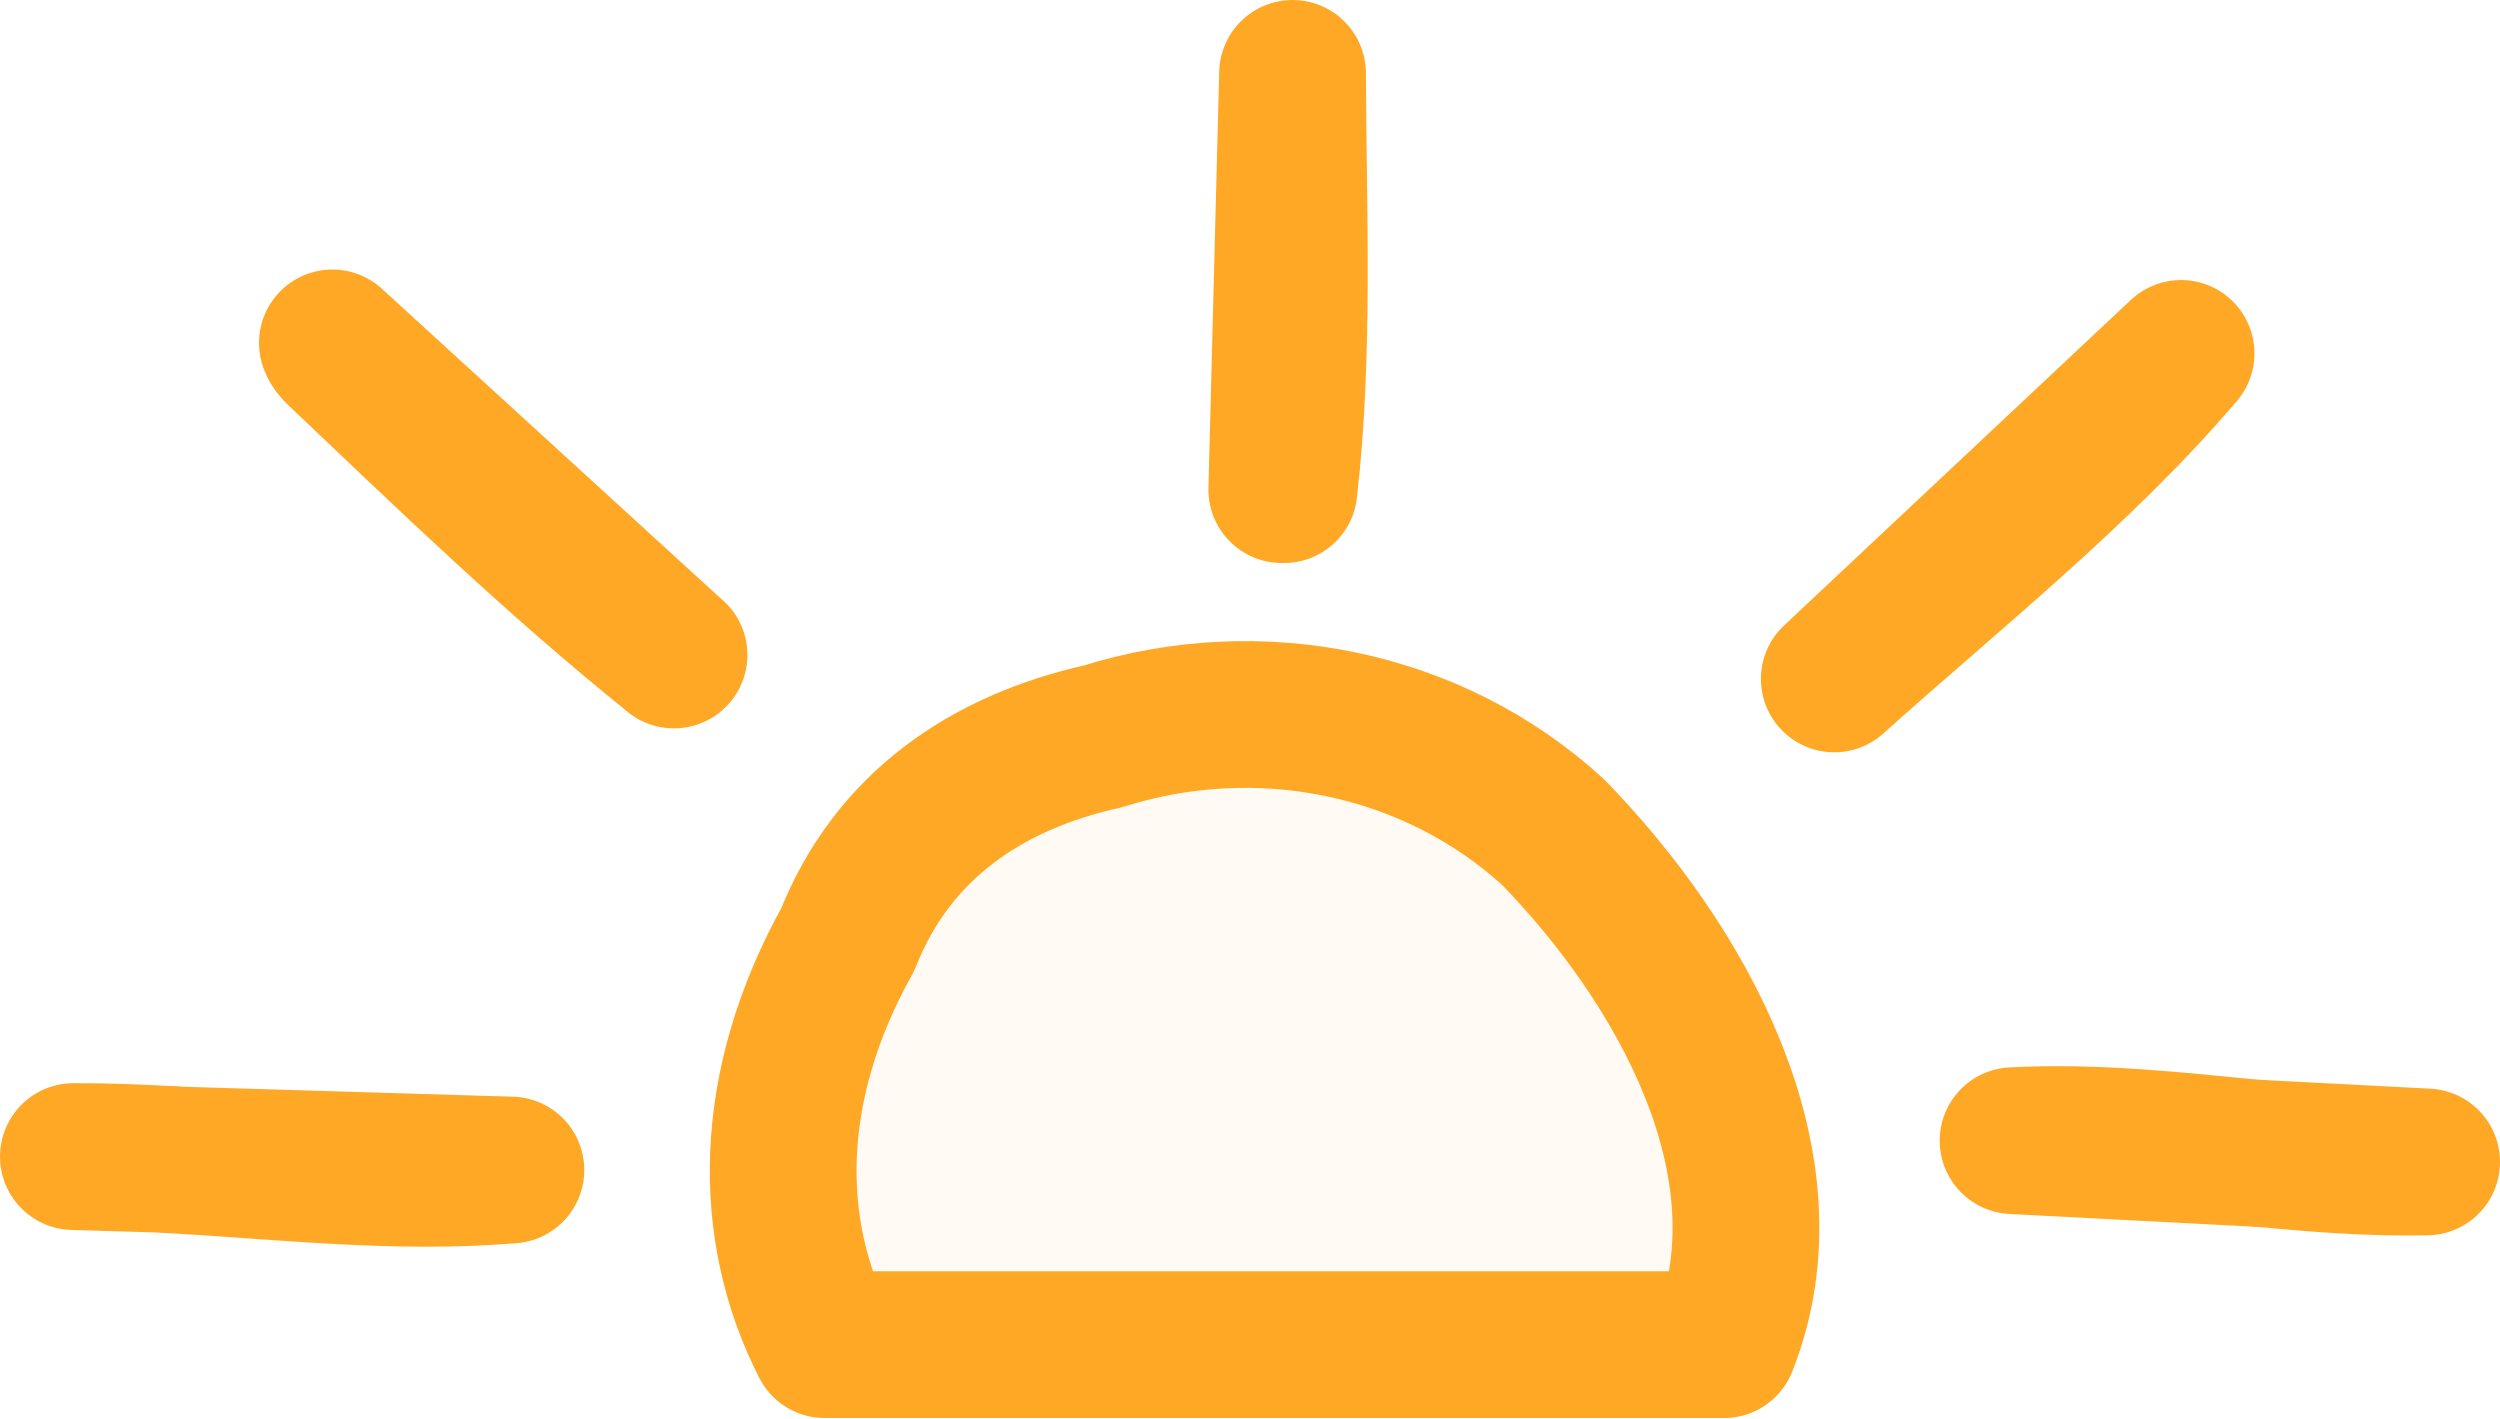
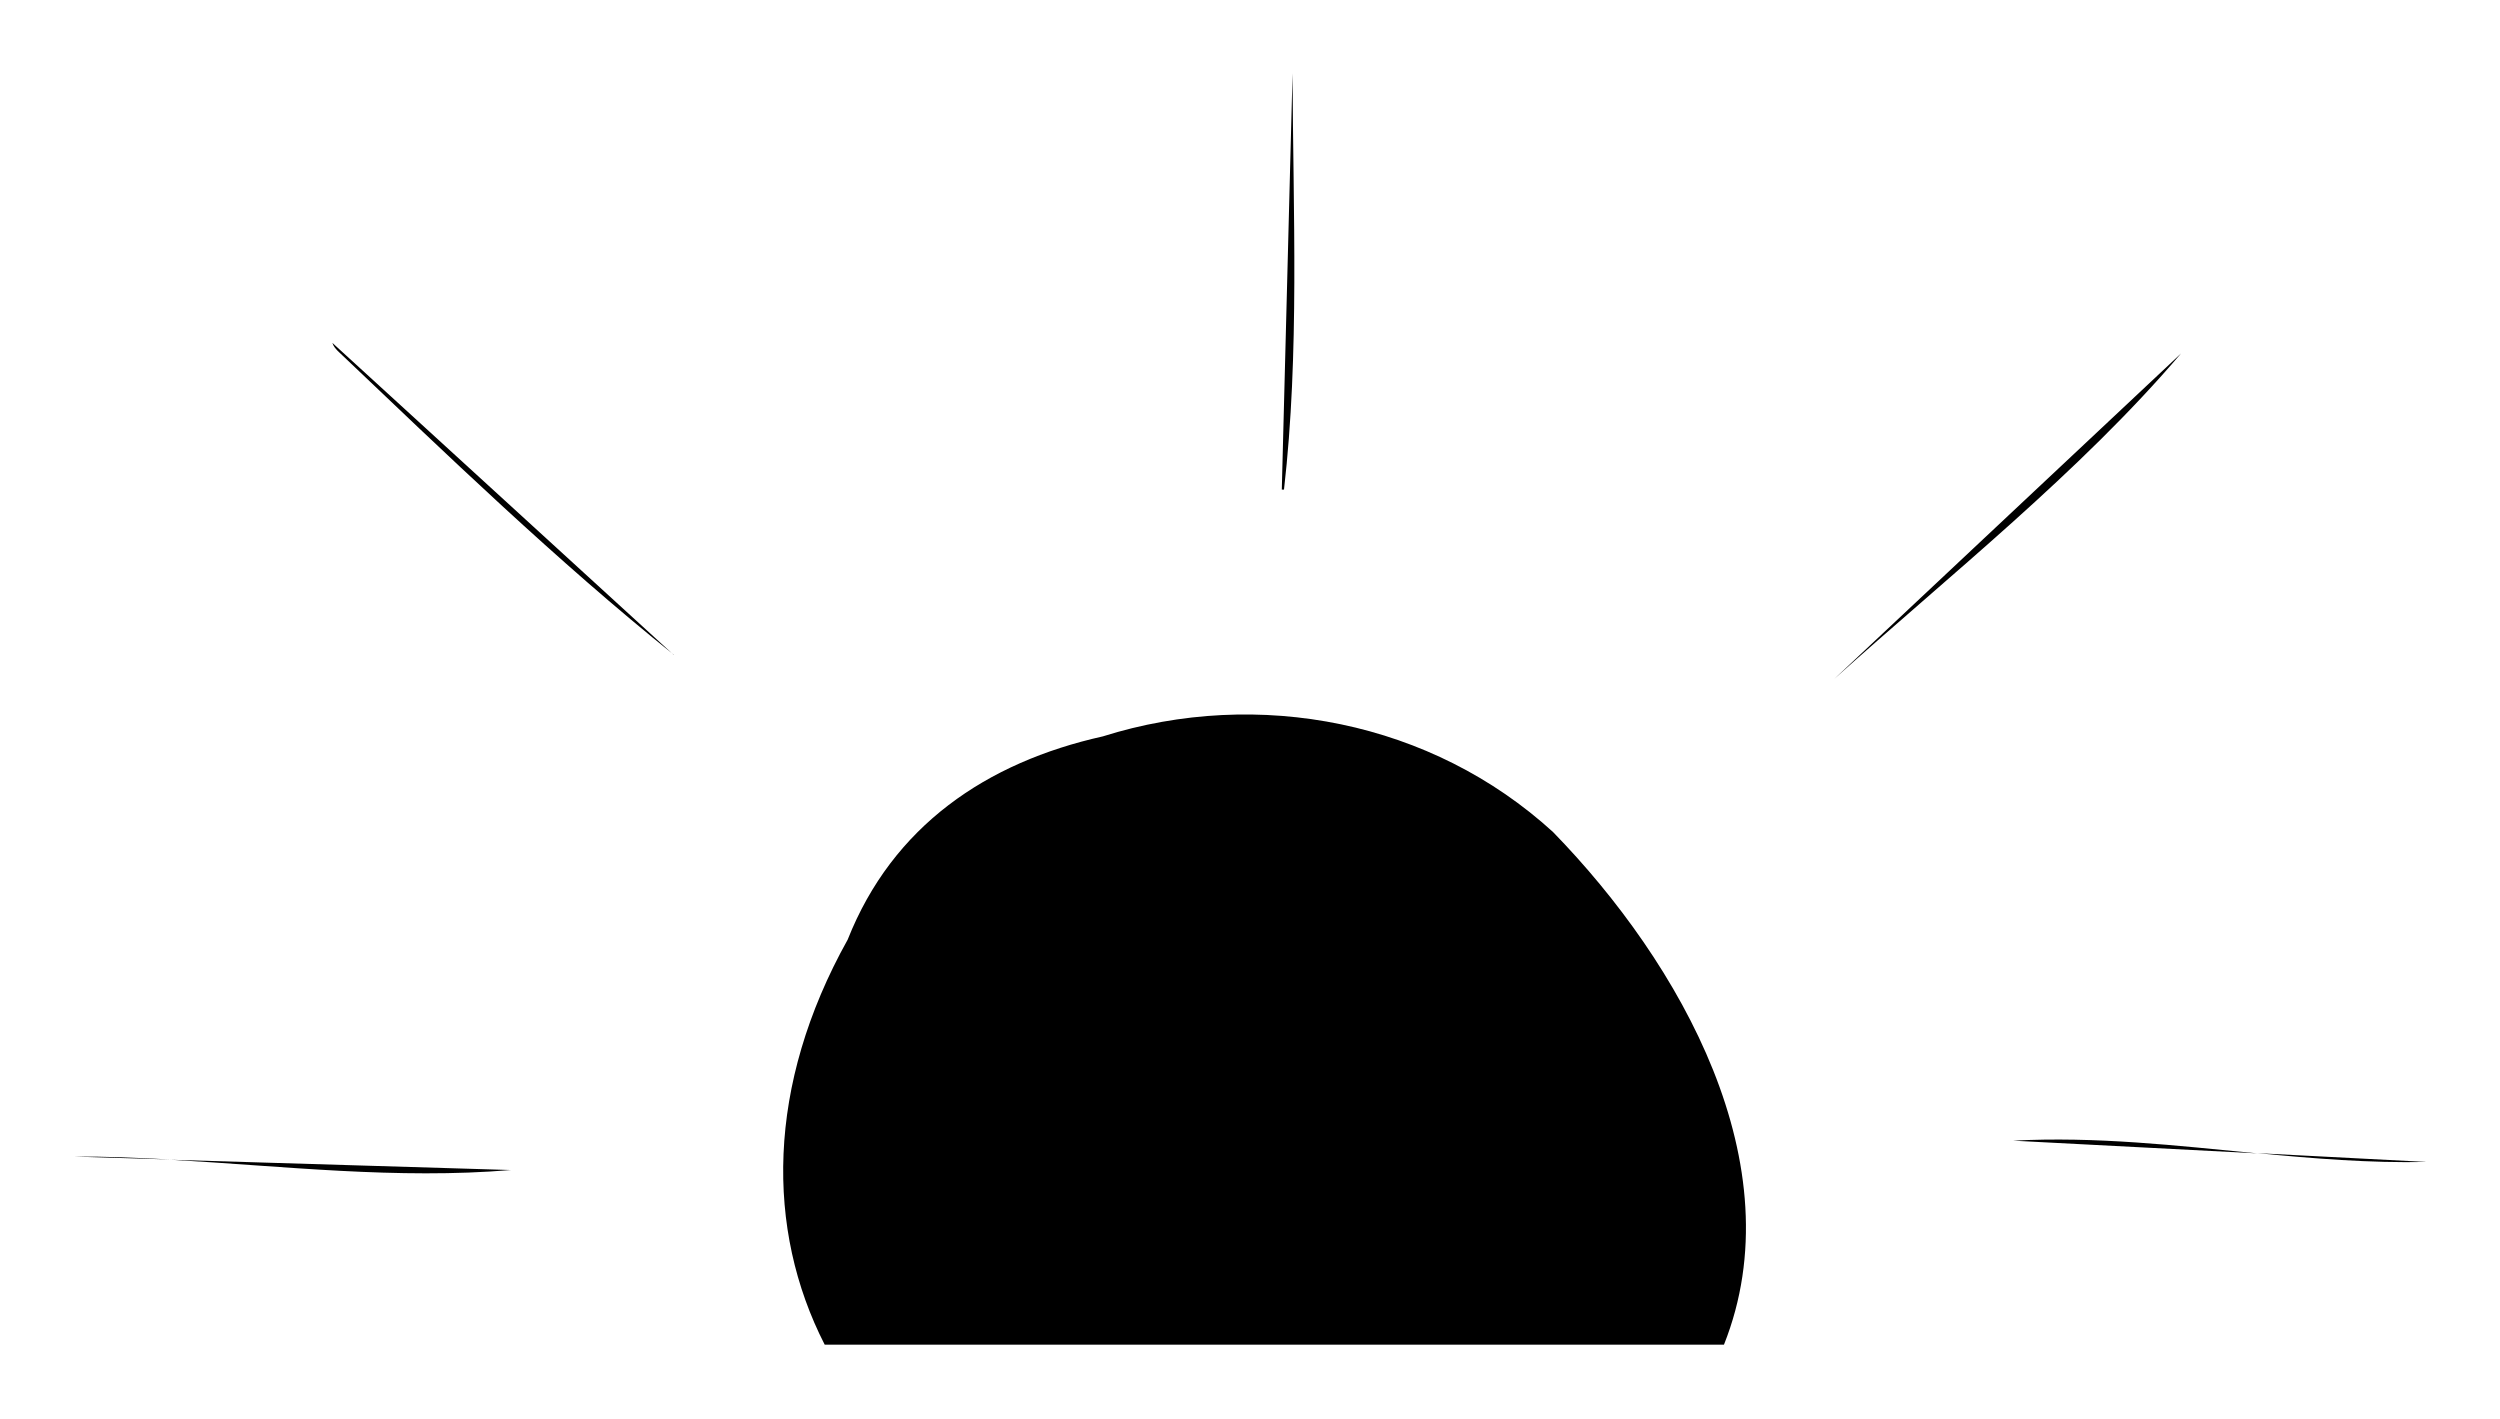
- <svg xmlns="http://www.w3.org/2000/svg" viewBox="0 0 102.22 57.98">
+ <svg xmlns="http://www.w3.org/2000/svg" class="svg-icon" viewBox="0 0 102.22 57.98">
  <defs>
    <style>
-       .svg-sun {
-       fill: #FFFBF4;
-       stroke: #FFA825;
-       stroke-linecap: round;
-       stroke-linejoin: round;
-       stroke-width: 6px;
-       }
-     </style>
+             .svg-sun {
+             fill: #FFFBF4;
+             stroke: #FFA825;
+             stroke-linecap: round;
+             stroke-linejoin: round;
+             stroke-width: 6px;
+             }
+         </style>
  </defs>
  <g>
-     <g class="svg-sun">
-       <g>
+     <g class="svg-icon--sun sunrise">
+       <g class="rays">
        <path d="M52.85,3l-.44,17.02h.09c.64-5.59.37-11.36.35-17.02Z" />
        <path d="M89.18,14.45l-14.18,13.31c4.67-4.2,10.06-8.47,14.18-13.31Z" />
        <path d="M82.31,46.64l9.99.52c-3.31-.32-6.61-.7-9.99-.52Z" />
        <path d="M92.3,47.15c2.29.22,4.59.41,6.92.36l-6.92-.36Z" />
        <path d="M27.55,26.78l-13.96-12.76c.05.15.12.22.22.33,4.41,4.19,8.94,8.57,13.75,12.43Z" />
        <path d="M20.89,47.84l-13.92-.42c4.64.26,9.27.81,13.92.42Z" />
        <path d="M6.97,47.41c-1.32-.07-2.65-.13-3.97-.12l3.97.12Z" />
      </g>
-       <path d="M70.49,54.98h-36.77c-2.41-4.71-2.39-10.59.94-16.56,1.84-4.65,5.68-7.25,10.43-8.31,6.38-2.01,13.46-.61,18.41,3.91,5.22,5.36,9.91,13.62,6.99,20.96Z" />
+       <path class="core" d="M70.49,54.98h-36.77c-2.41-4.71-2.39-10.59.94-16.56,1.84-4.65,5.68-7.25,10.43-8.31,6.38-2.01,13.46-.61,18.41,3.91,5.22,5.36,9.91,13.62,6.99,20.96Z" />
    </g>
  </g>
</svg>
